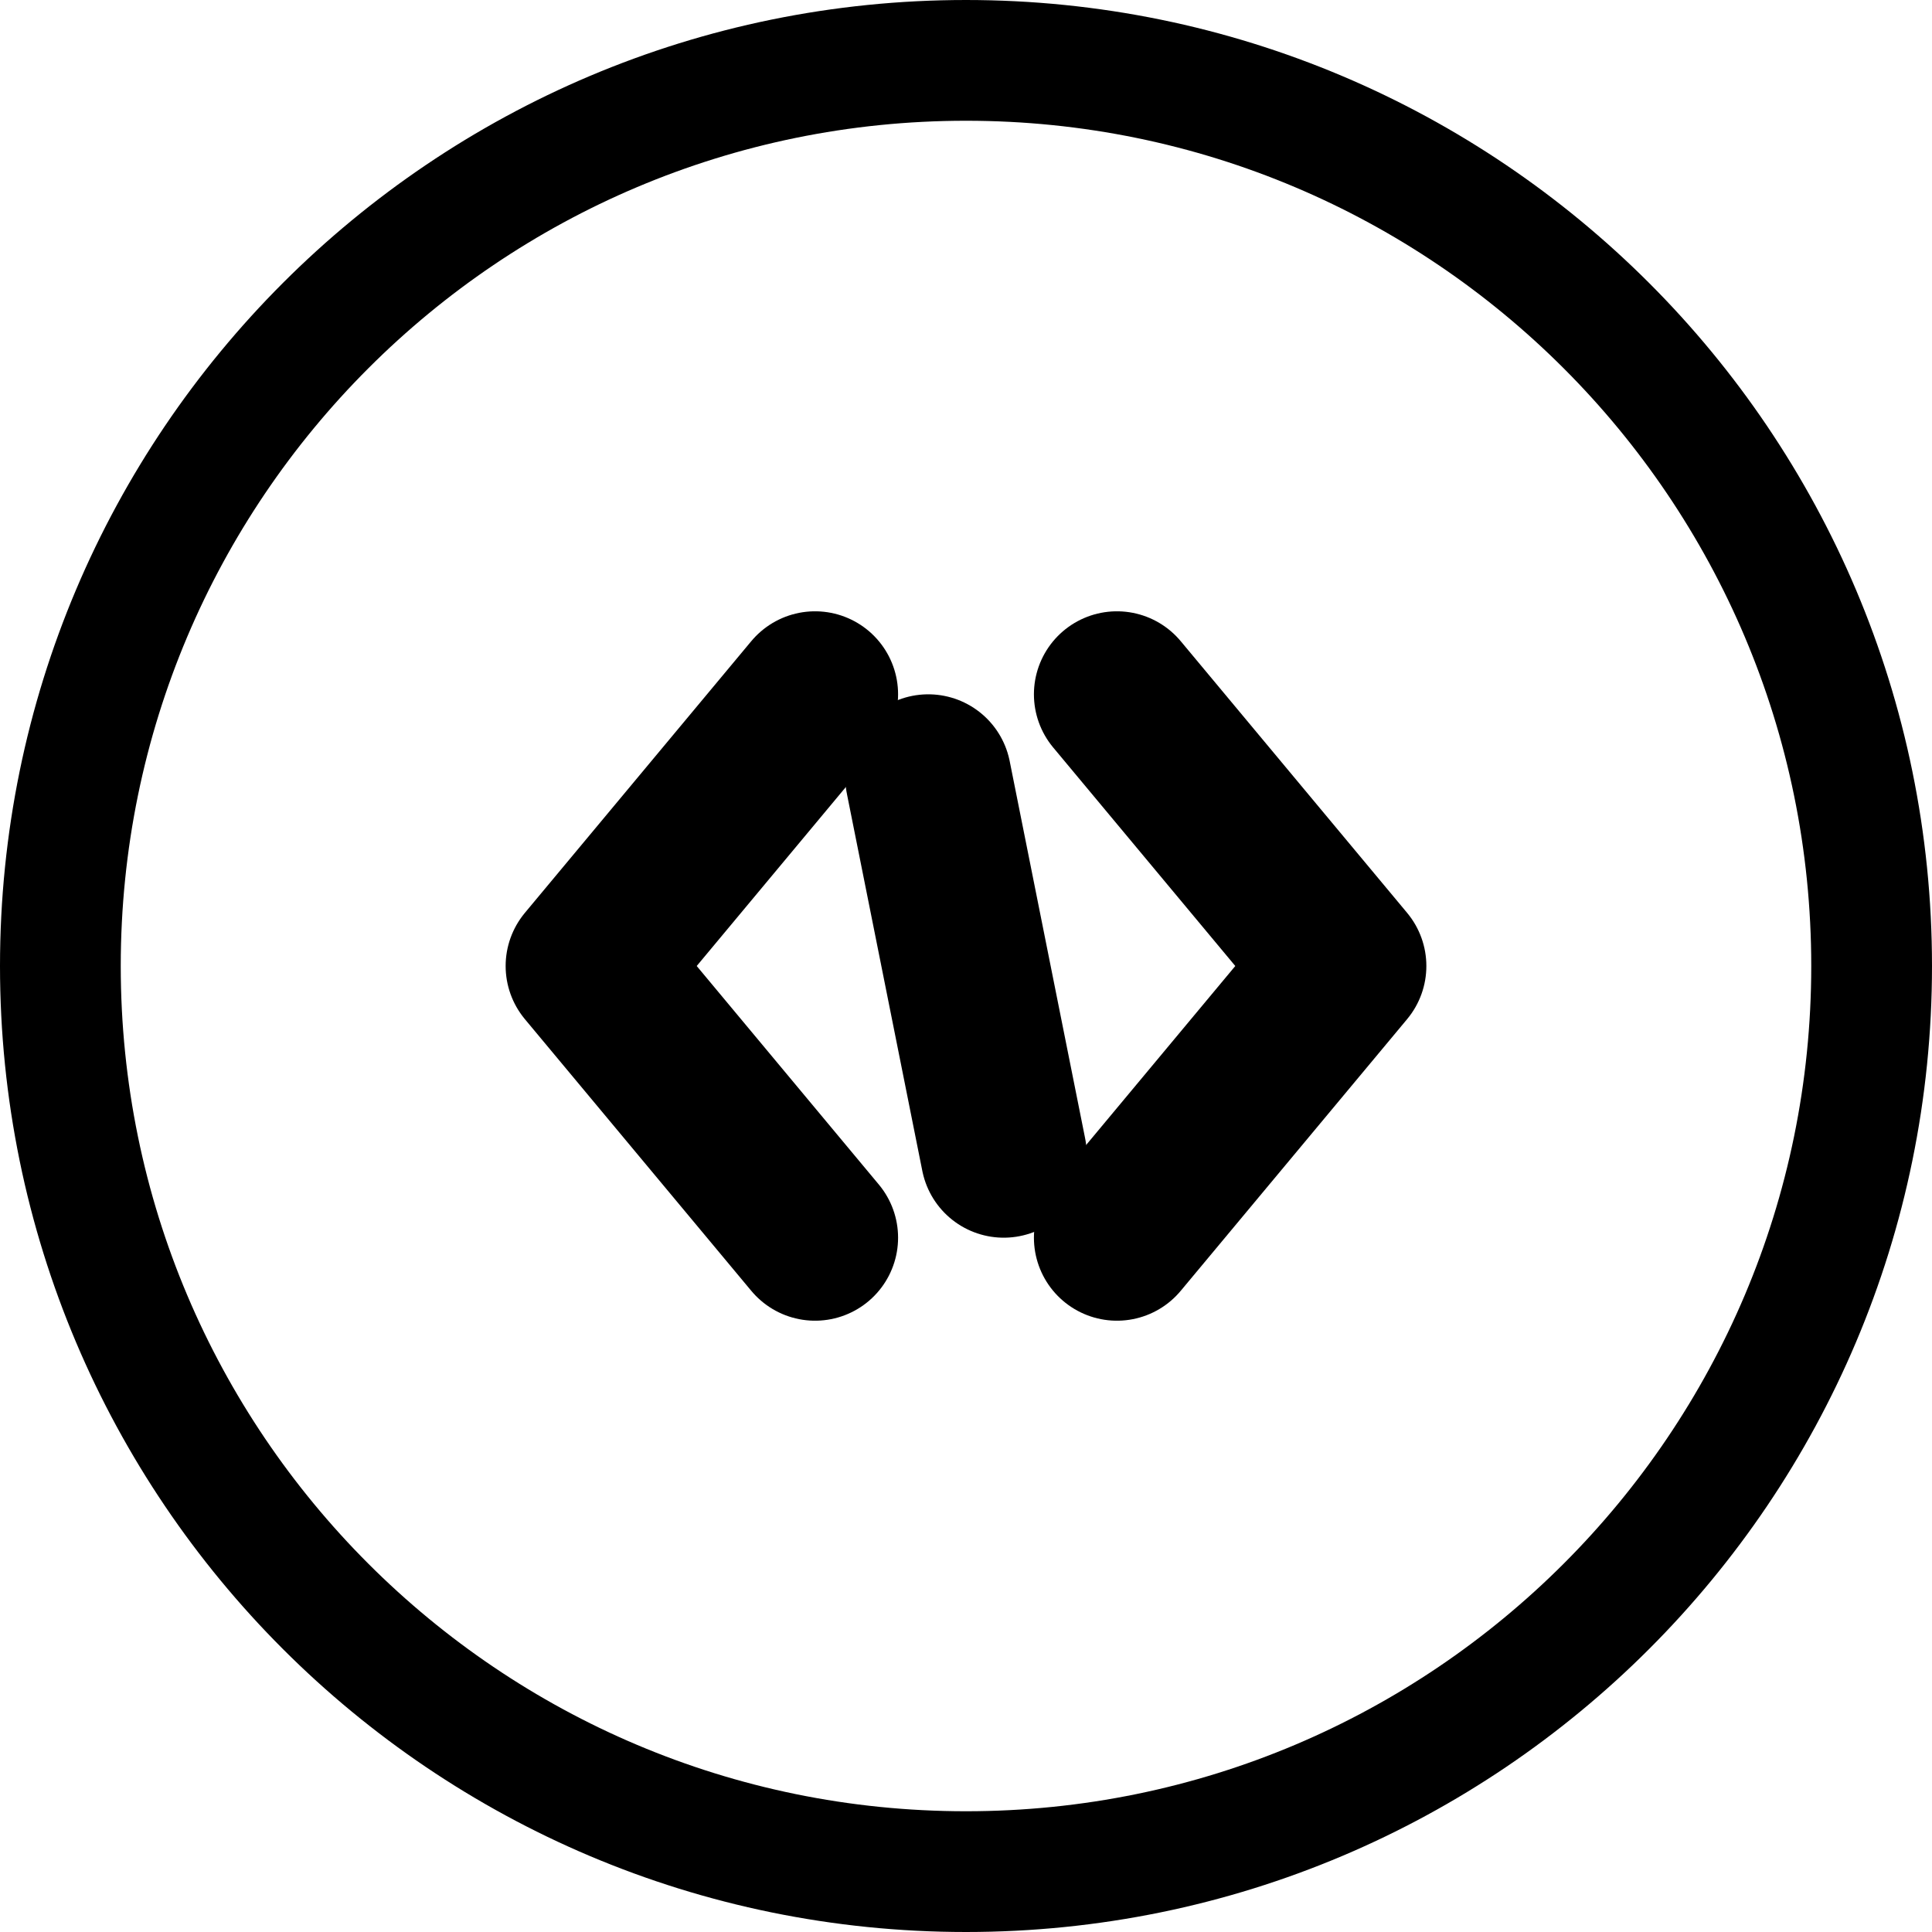
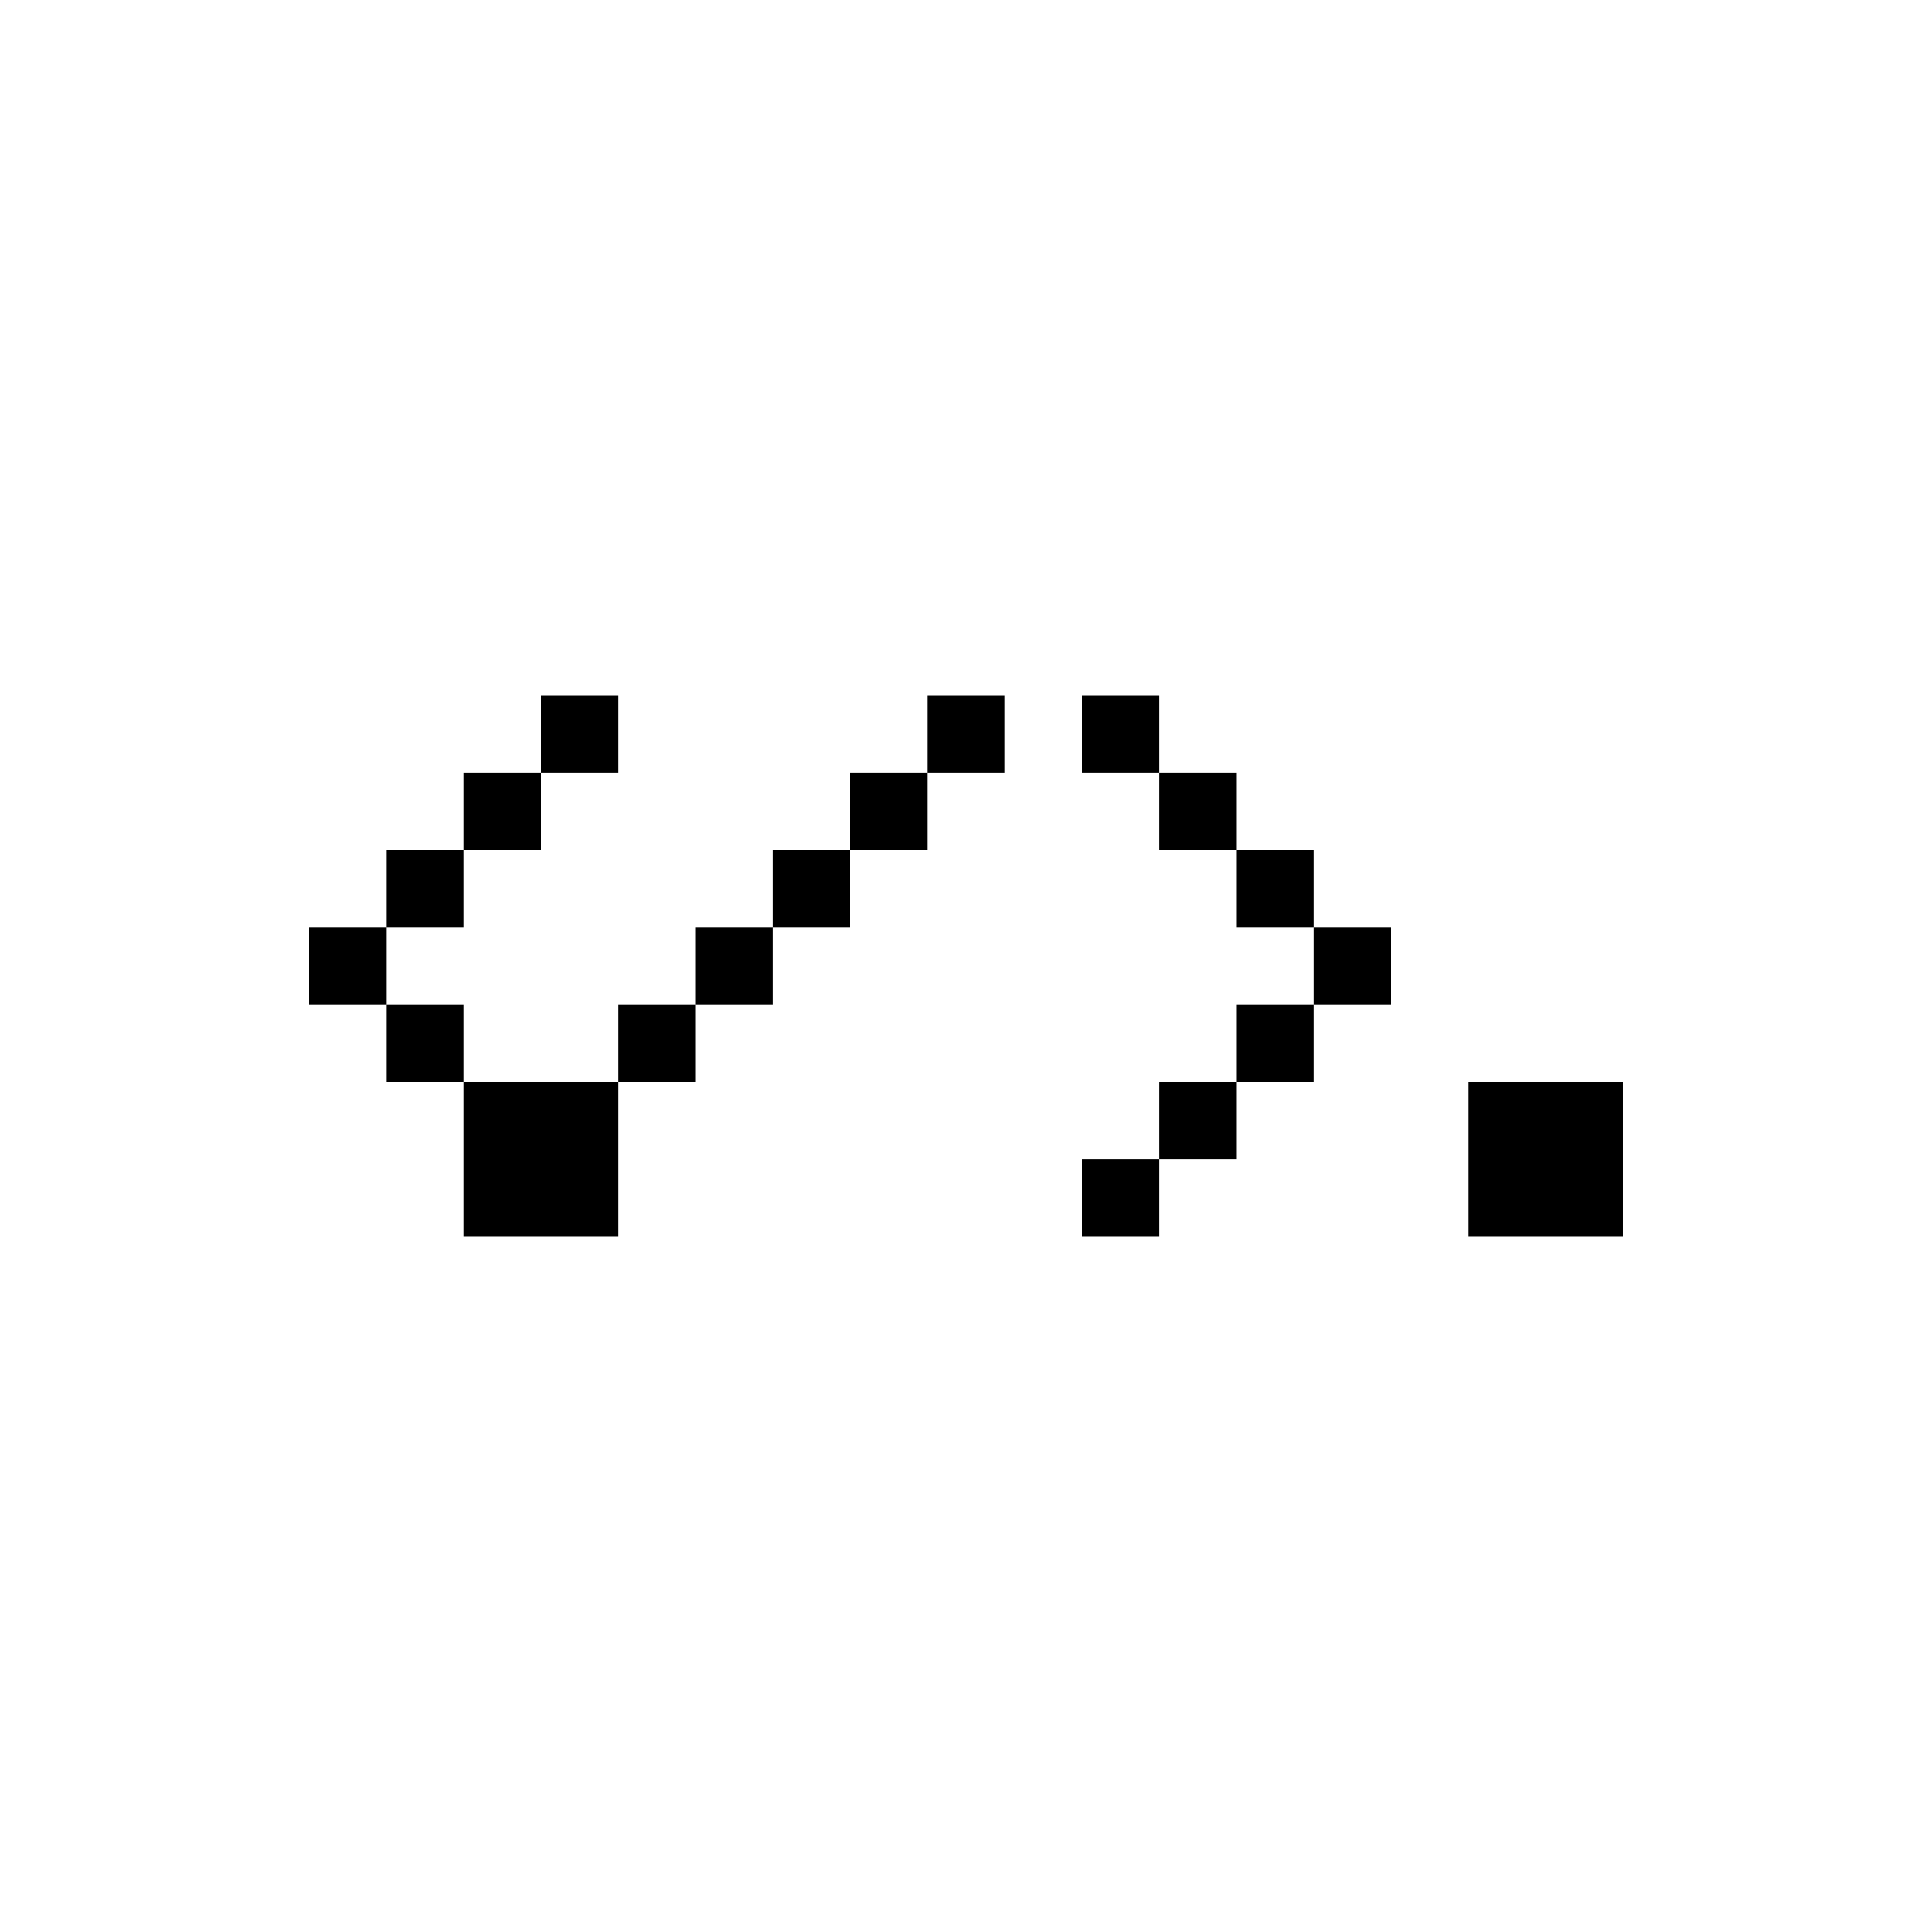
- <svg xmlns="http://www.w3.org/2000/svg" viewBox="0 0 256 256" fill="none">
-   <circle cx="128" cy="128" r="120" stroke="currentColor" stroke-width="16" />
-   <path d="M108 92 L78 128 L108 164" stroke="currentColor" stroke-width="22" stroke-linecap="round" stroke-linejoin="round" />
-   <path d="M148 92 L178 128 L148 164" stroke="currentColor" stroke-width="22" stroke-linecap="round" stroke-linejoin="round" />
-   <line x1="123" y1="103" x2="133" y2="153" stroke="currentColor" stroke-width="22" stroke-linecap="round" />
+ <svg xmlns="http://www.w3.org/2000/svg" viewBox="0 0 250 250" fill="currentColor" shape-rendering="crispEdges">
+   <rect x="70" y="90" width="10" height="10" />
+   <rect x="60" y="100" width="10" height="10" />
+   <rect x="50" y="110" width="10" height="10" />
+   <rect x="40" y="120" width="10" height="10" />
+   <rect x="50" y="130" width="10" height="10" />
+   <rect x="60" y="140" width="10" height="10" />
+   <rect x="70" y="150" width="10" height="10" />
+   <rect x="120" y="90" width="10" height="10" />
+   <rect x="110" y="100" width="10" height="10" />
+   <rect x="100" y="110" width="10" height="10" />
+   <rect x="90" y="120" width="10" height="10" />
+   <rect x="80" y="130" width="10" height="10" />
+   <rect x="70" y="140" width="10" height="10" />
+   <rect x="60" y="150" width="10" height="10" />
+   <rect x="140" y="90" width="10" height="10" />
+   <rect x="150" y="100" width="10" height="10" />
+   <rect x="160" y="110" width="10" height="10" />
+   <rect x="170" y="120" width="10" height="10" />
+   <rect x="160" y="130" width="10" height="10" />
+   <rect x="150" y="140" width="10" height="10" />
+   <rect x="140" y="150" width="10" height="10" />
+   <rect x="190" y="140" width="20" height="20" />
</svg>
